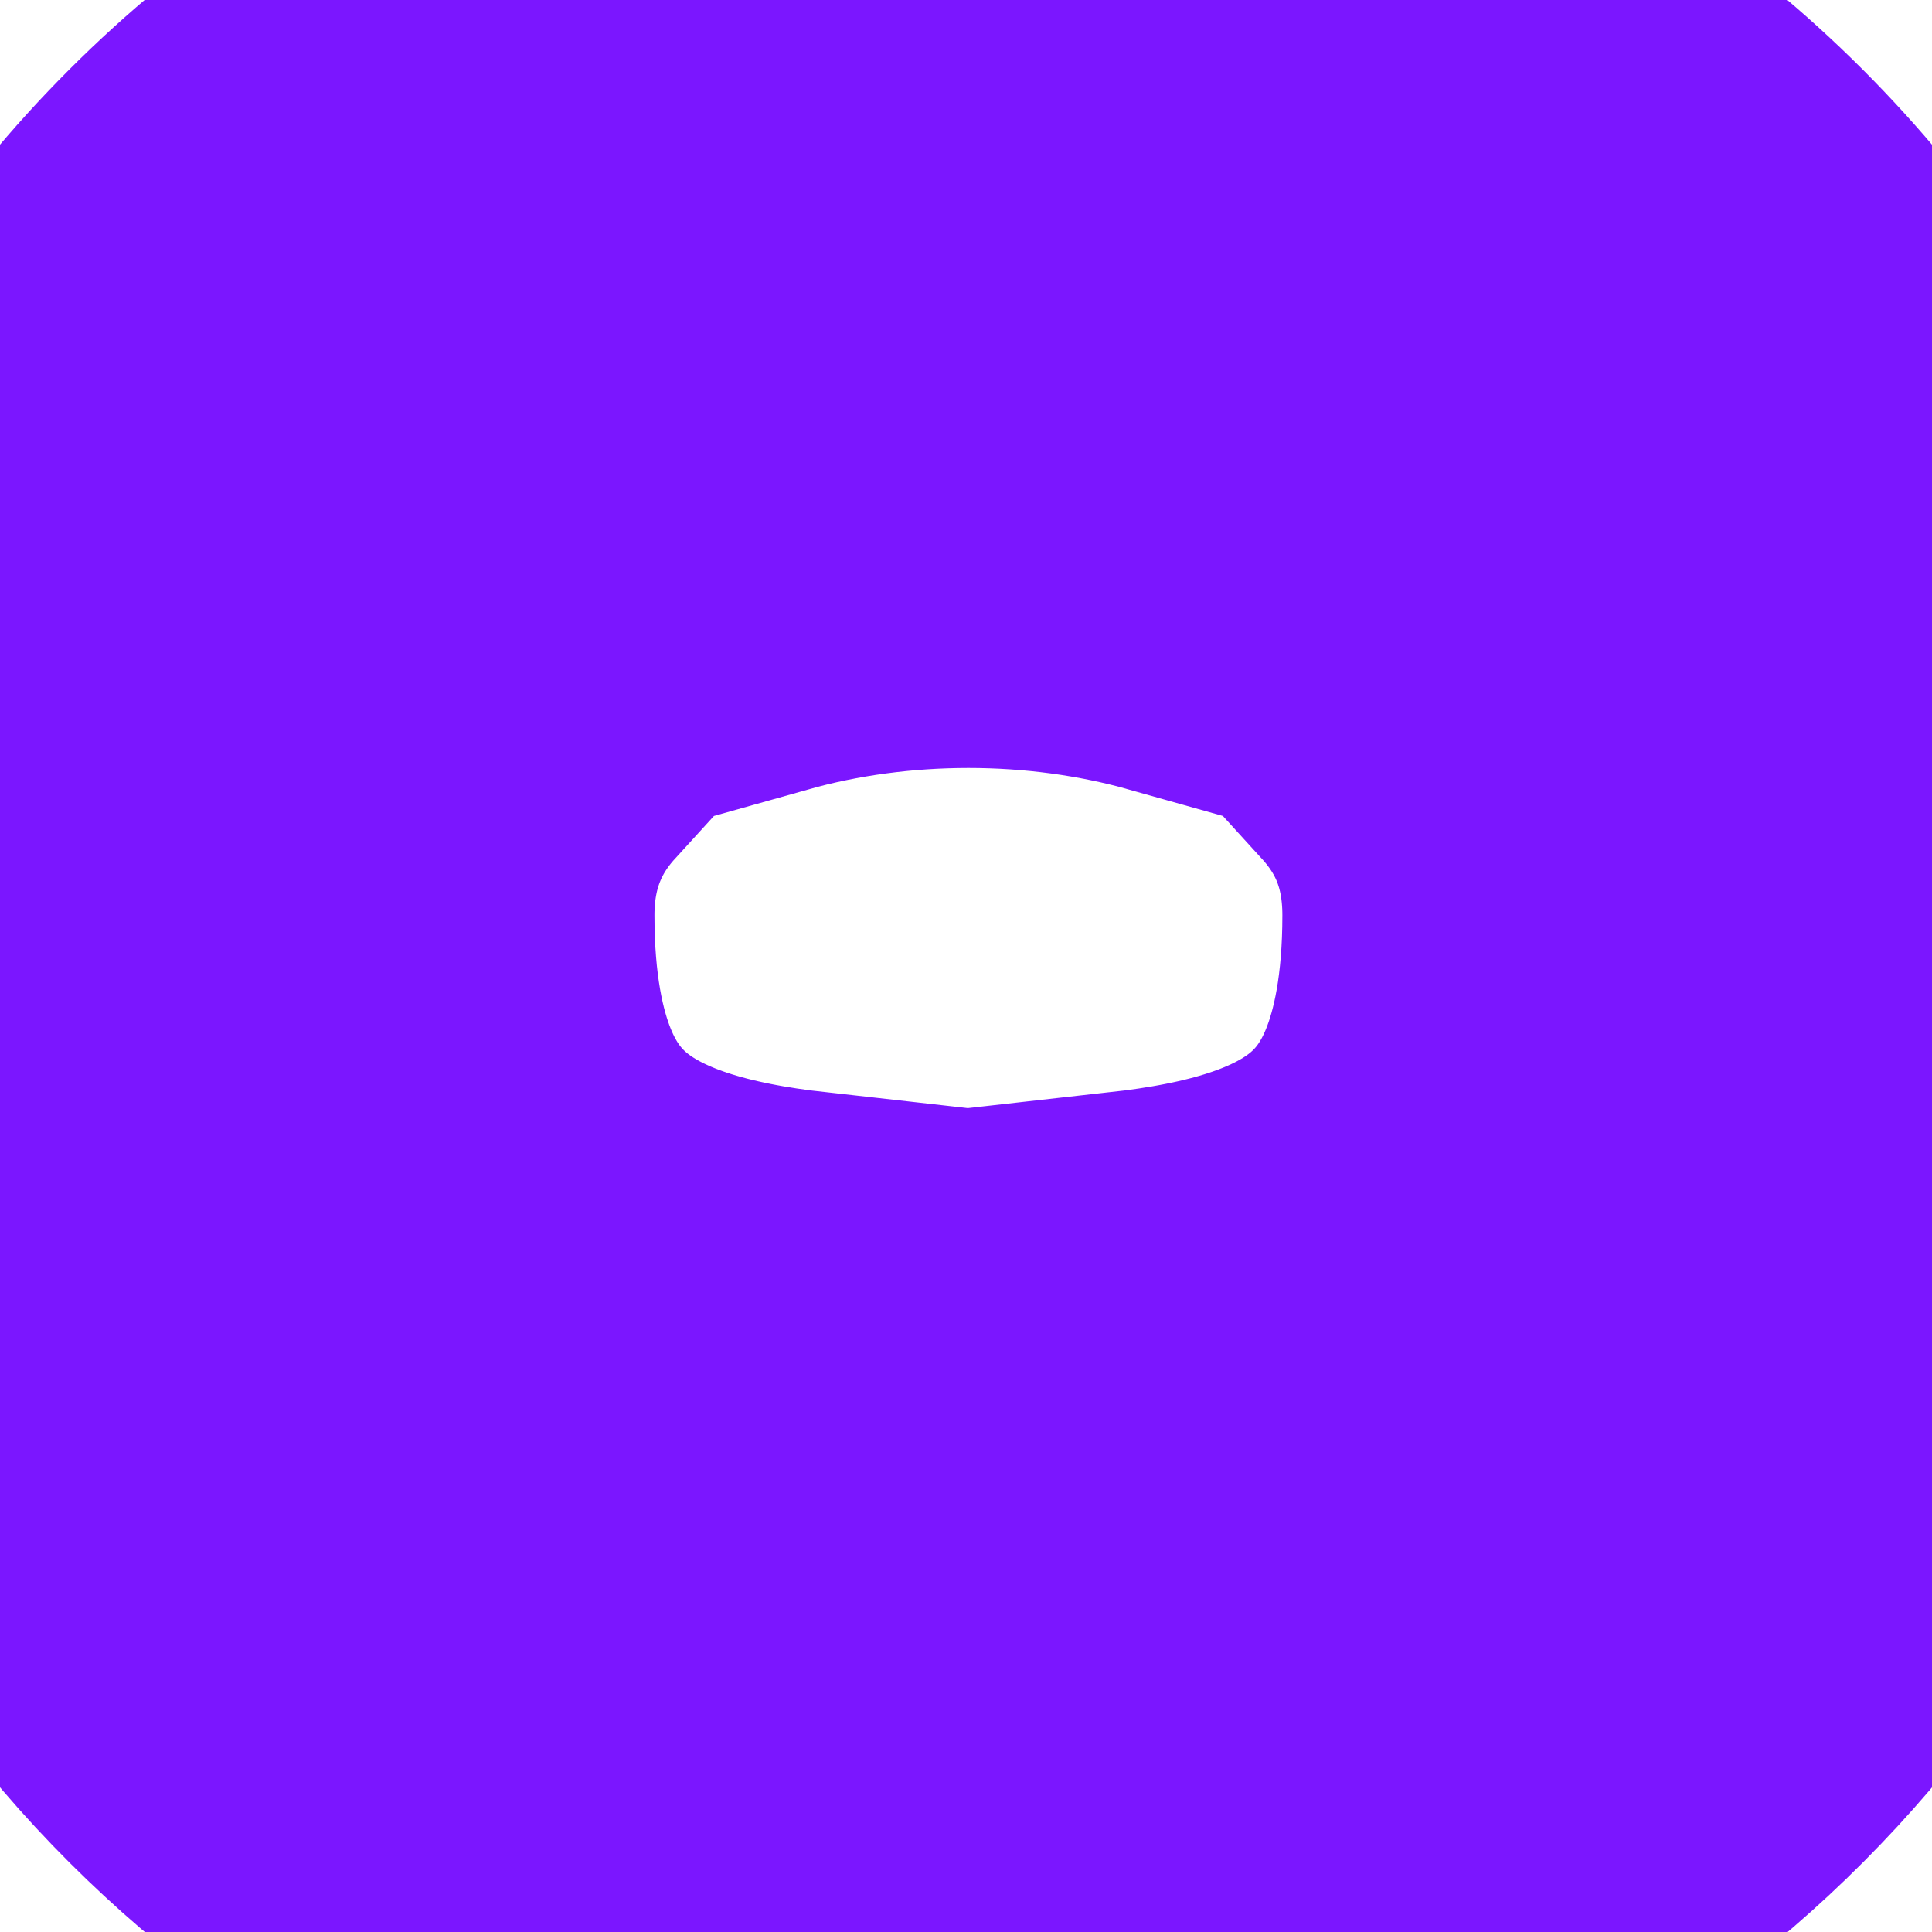
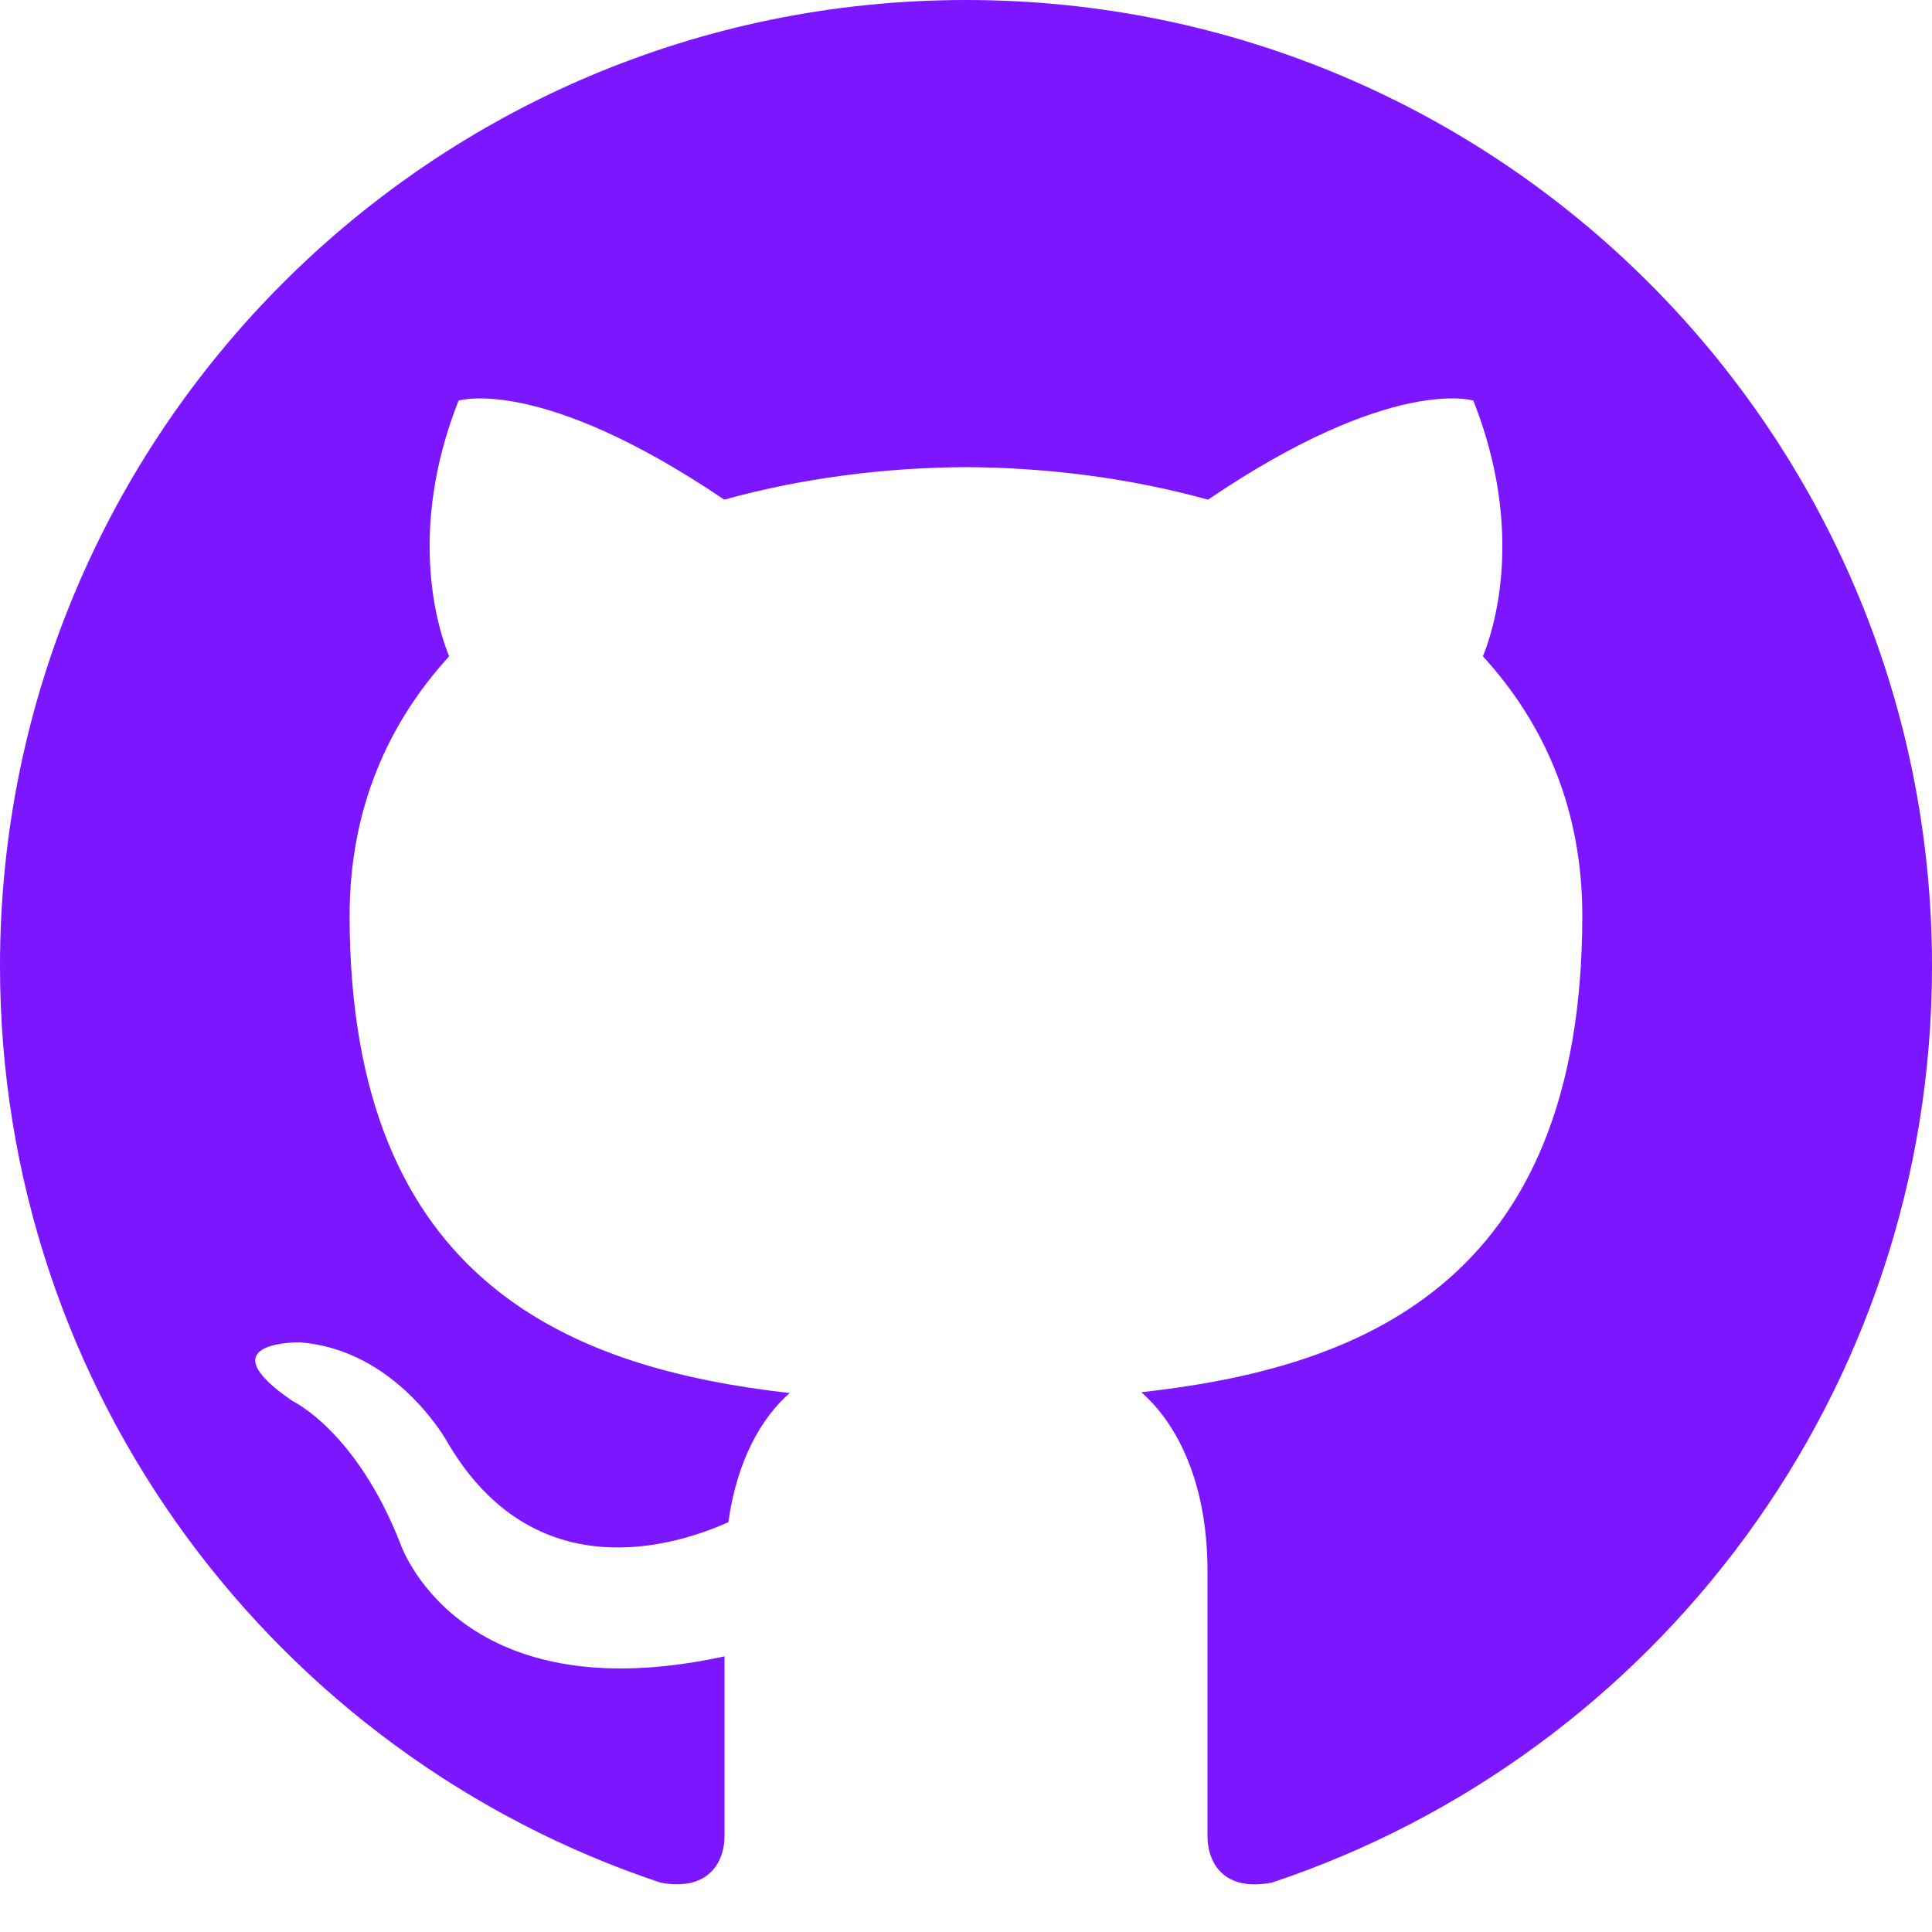
- <svg xmlns="http://www.w3.org/2000/svg" width="1024" height="1024" viewBox="0 0 1024 1024" fill="none">
-   <path fill-rule="evenodd" stroke="#7b16ff" stroke-width="5" clip-rule="evenodd" d="M8 0C3.58 0 0 3.58 0 8C0 11.54 2.29 14.53 5.47 15.59C5.87 15.66 6.02 15.42 6.02 15.21C6.02 15.02 6.01 14.39 6.01 13.72C4 14.09 3.48 13.23 3.32 12.78C3.23 12.55 2.84 11.84 2.5 11.65C2.22 11.5 1.82 11.13 2.49 11.12C3.12 11.11 3.57 11.7 3.72 11.94C4.44 13.15 5.59 12.81 6.05 12.6C6.12 12.08 6.33 11.73 6.56 11.53C4.78 11.33 2.92 10.64 2.92 7.58C2.92 6.71 3.23 5.99 3.74 5.43C3.66 5.23 3.38 4.41 3.82 3.31C3.82 3.31 4.49 3.1 6.02 4.13C6.66 3.95 7.34 3.86 8.02 3.86C8.7 3.86 9.38 3.95 10.02 4.13C11.55 3.09 12.22 3.31 12.22 3.31C12.66 4.41 12.38 5.23 12.3 5.43C12.81 5.99 13.12 6.7 13.12 7.58C13.12 10.65 11.25 11.33 9.47 11.53C9.76 11.78 10.01 12.26 10.01 13.01C10.01 14.08 10 14.94 10 15.21C10 15.42 10.15 15.67 10.55 15.59C13.71 14.53 16 11.53 16 8C16 3.58 12.42 0 8 0Z" transform="scale(64)" />
+ <svg xmlns="http://www.w3.org/2000/svg" width="24" height="24" viewBox="0 0 24 24">
+   <path fill="#7b16ff" d="M12 0c-6.626 0-12 5.373-12 12 0 5.302 3.438 9.8 8.207 11.387.599.111.793-.261.793-.577v-2.234c-3.338.726-4.033-1.416-4.033-1.416-.546-1.387-1.333-1.756-1.333-1.756-1.089-.745.083-.729.083-.729 1.205.084 1.839 1.237 1.839 1.237 1.07 1.834 2.807 1.304 3.492.997.107-.775.418-1.305.762-1.604-2.665-.305-5.467-1.334-5.467-5.931 0-1.311.469-2.381 1.236-3.221-.124-.303-.535-1.524.117-3.176 0 0 1.008-.322 3.301 1.23.957-.266 1.983-.399 3.003-.404 1.02.005 2.047.138 3.006.404 2.291-1.552 3.297-1.23 3.297-1.23.653 1.653.242 2.874.118 3.176.77.84 1.235 1.911 1.235 3.221 0 4.609-2.807 5.624-5.479 5.921.43.372.823 1.102.823 2.222v3.293c0 .319.192.694.801.576 4.765-1.589 8.199-6.086 8.199-11.386 0-6.627-5.373-12-12-12z" />
</svg>
